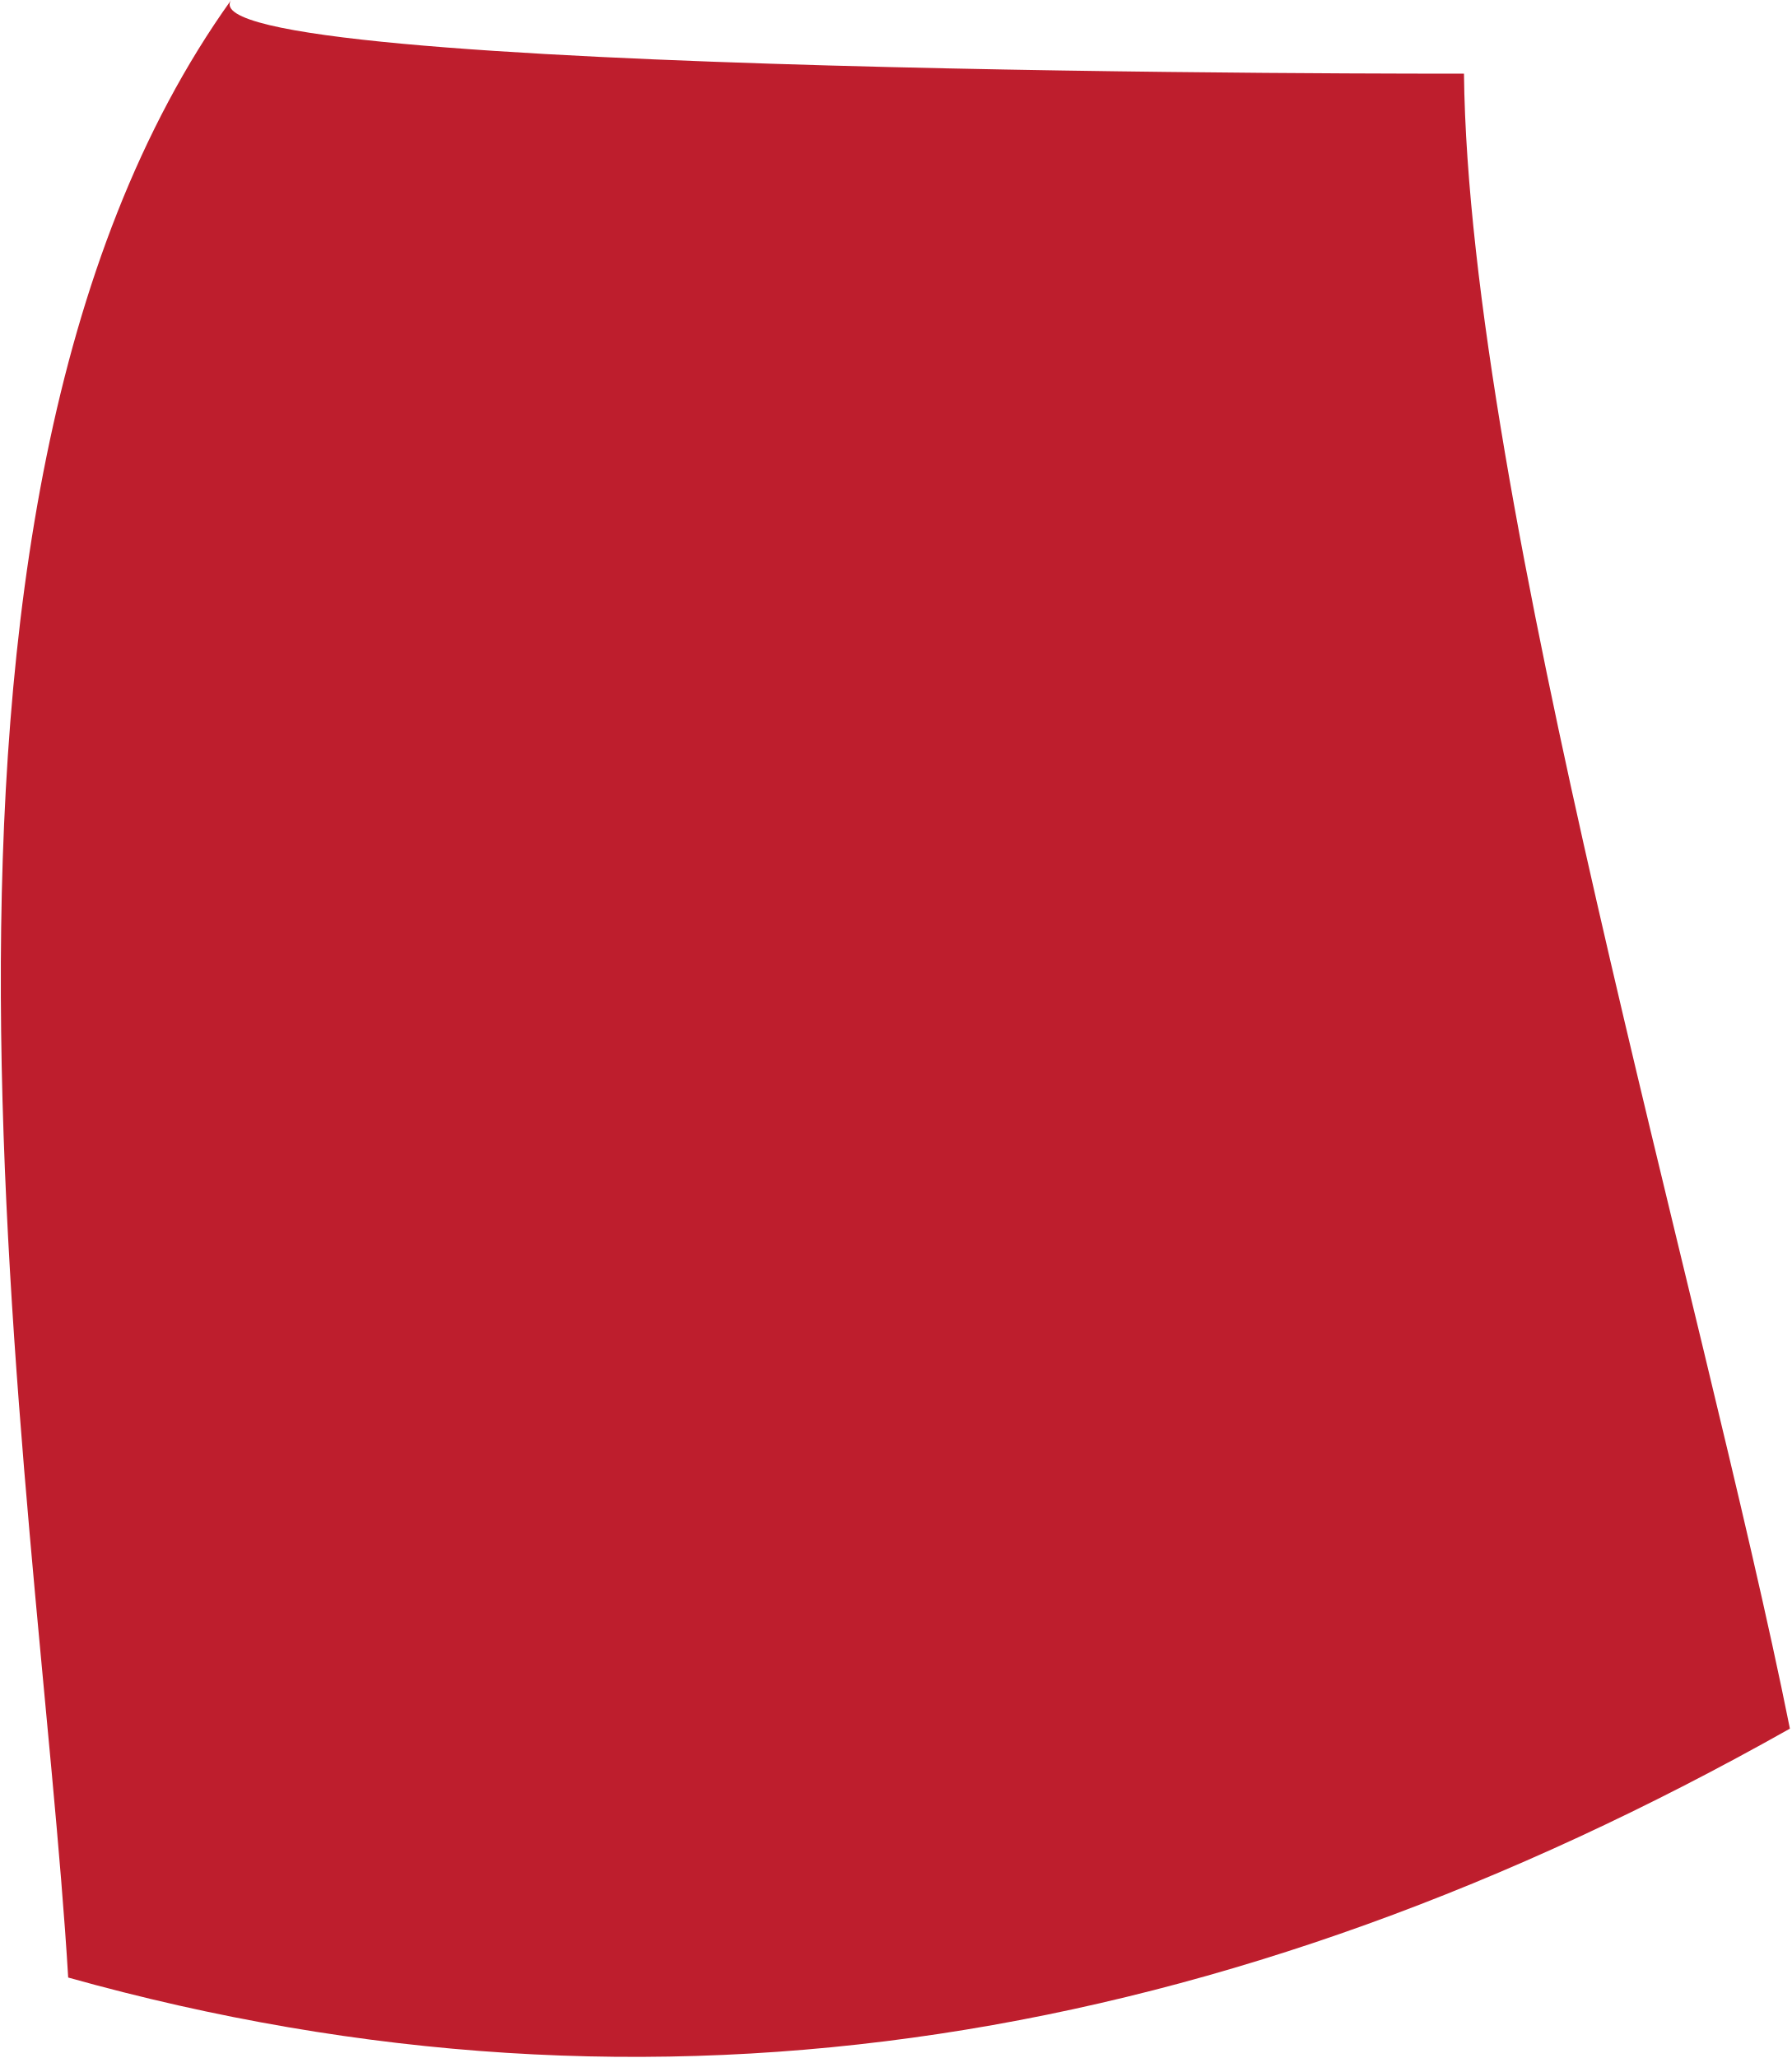
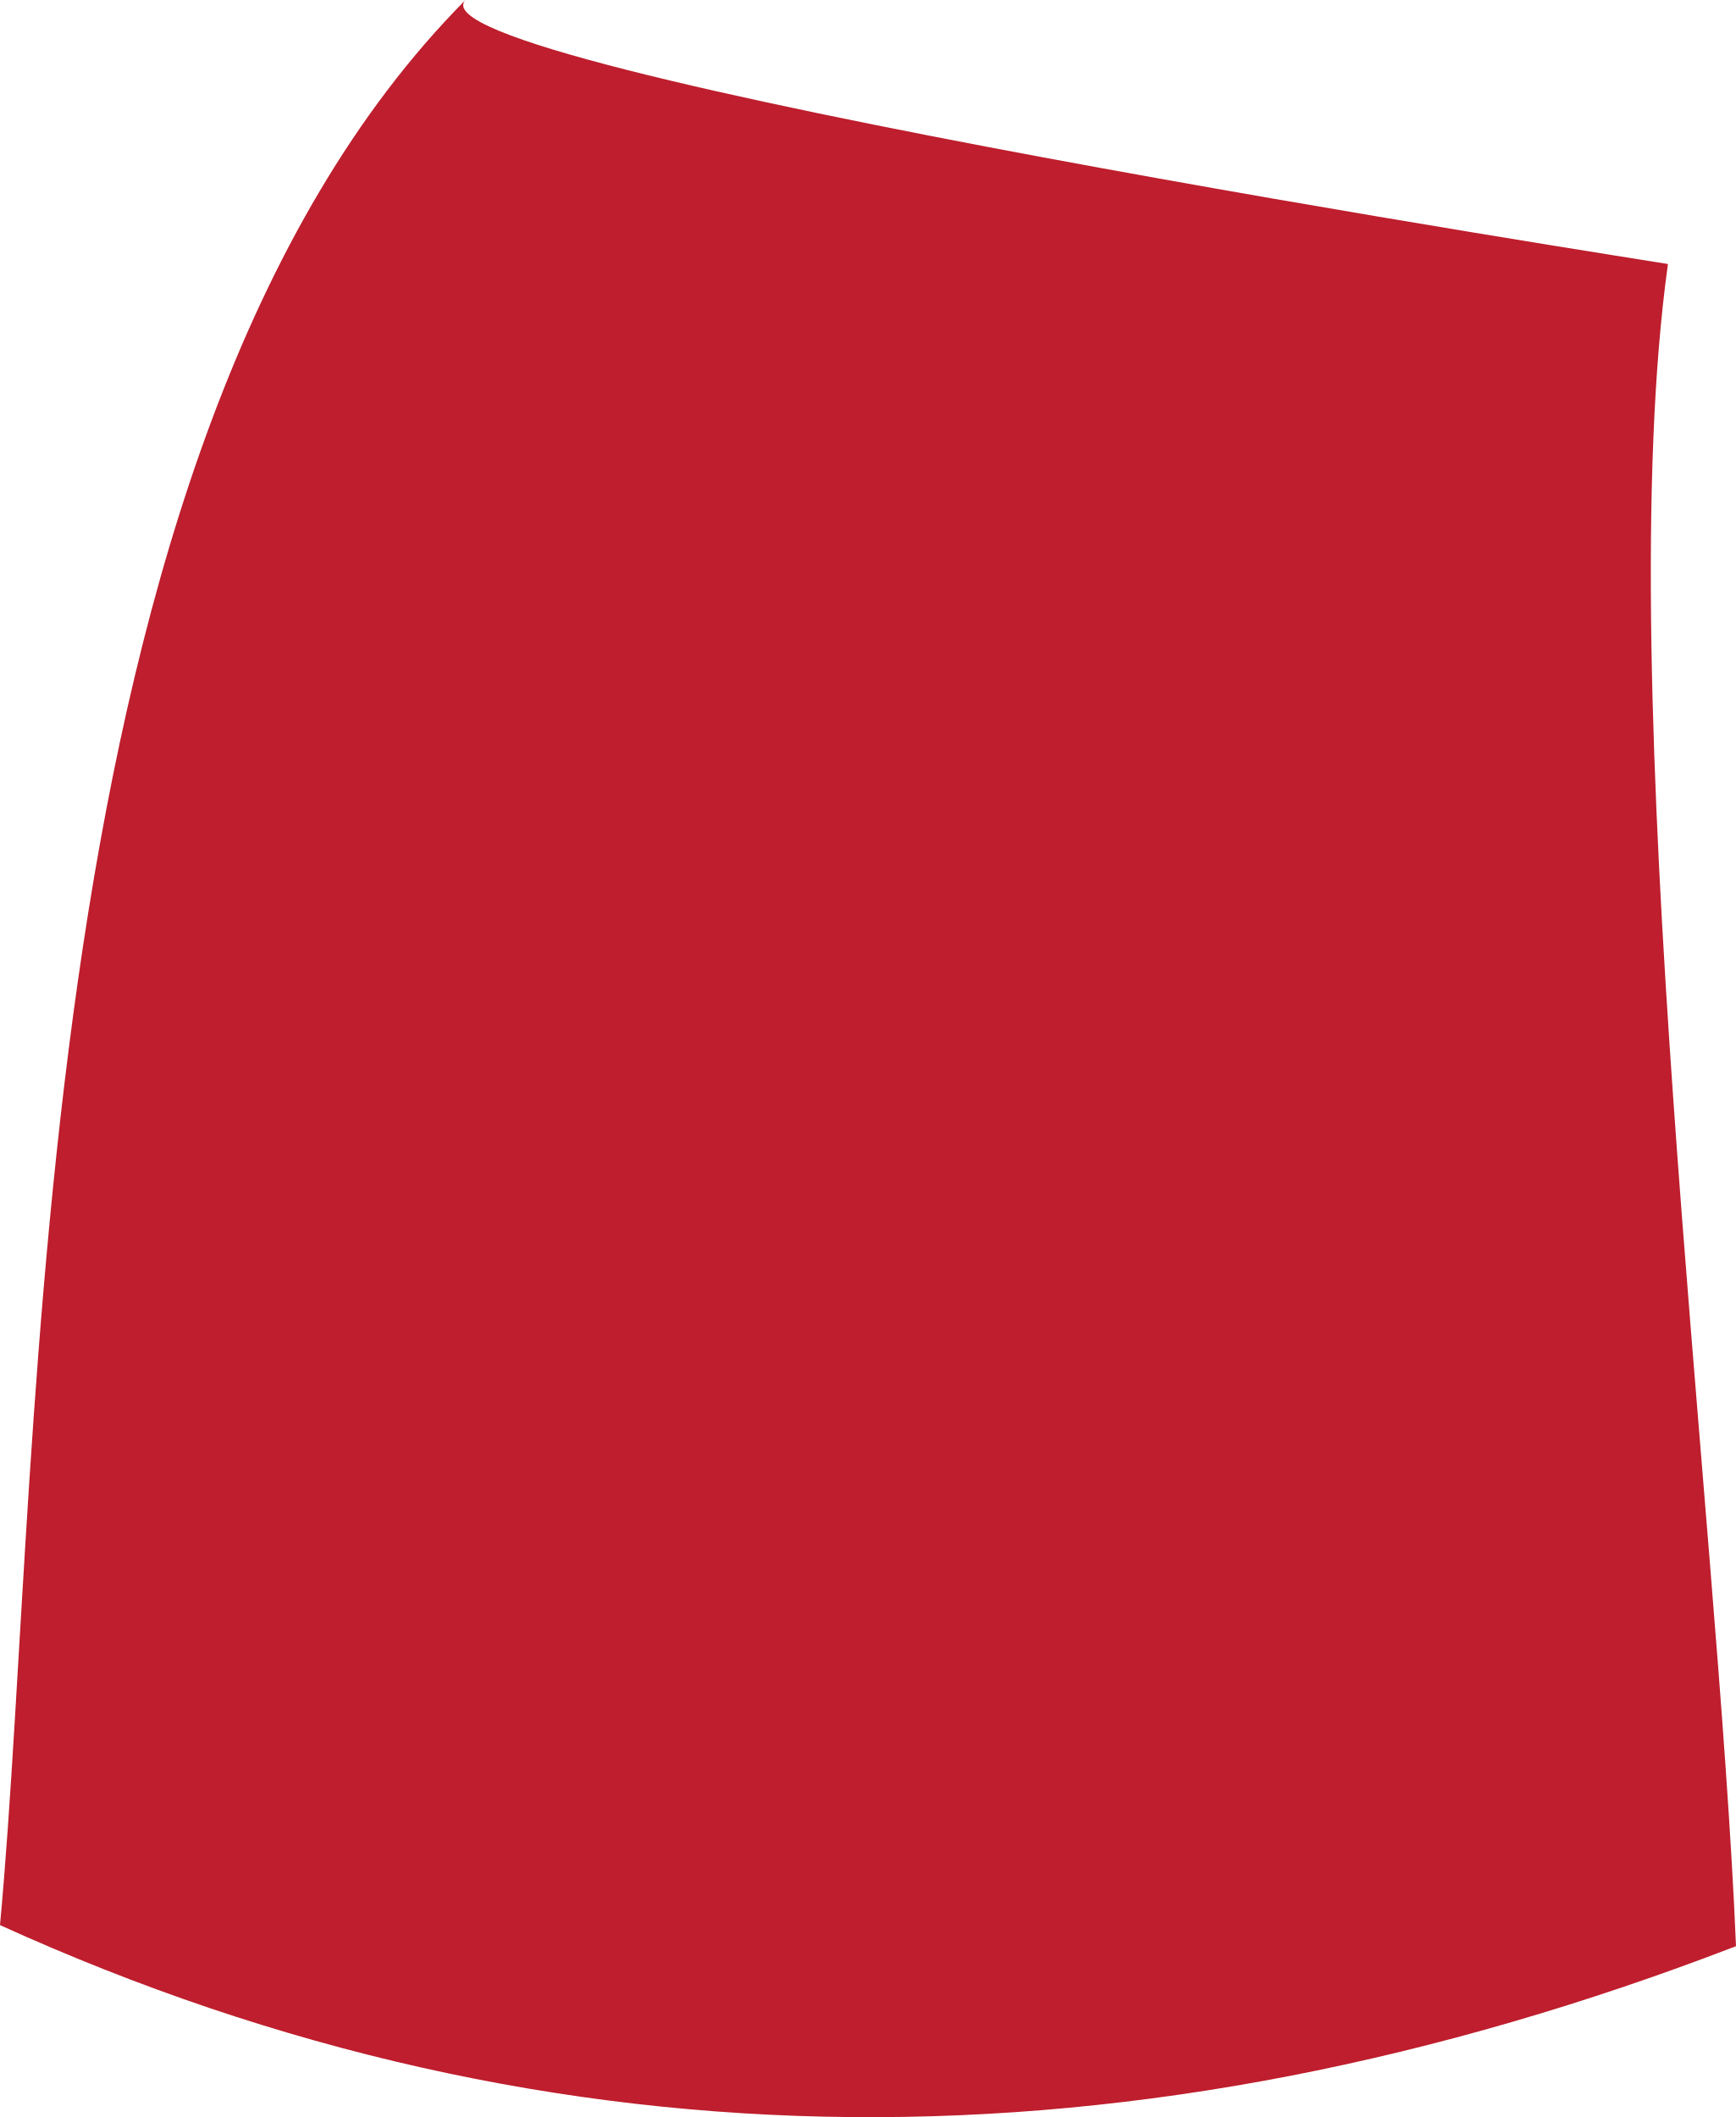
- <svg xmlns="http://www.w3.org/2000/svg" viewBox="0 0 26.27 30.18">
+ <svg xmlns="http://www.w3.org/2000/svg" viewBox="0 0 25.51 31.11">
  <defs>
    <style>.cls-1{fill:#be1e2d;fill-rule:evenodd;}</style>
  </defs>
  <g id="Layer_2" data-name="Layer 2">
    <g id="Archer">
      <g id="Torso">
-         <path class="cls-1" d="M3.39,0C-2,7.53.57,21.78,1,29c8.64,2.42,17,1,25.25-3.65-1.25-6.24-4.71-18-4.78-24.27C21.49,1.08,2.63,1.12,3.39,0Z" />
+         <path class="cls-1" d="M6.84,0C.3,6.59.67,21.08,0,28.29,8.16,32,16.68,32,25.51,28.6c-.26-6.36-1.86-18.54-1-24.72C24.55,3.88,5.91,1,6.84,0Z" />
      </g>
    </g>
  </g>
</svg>
